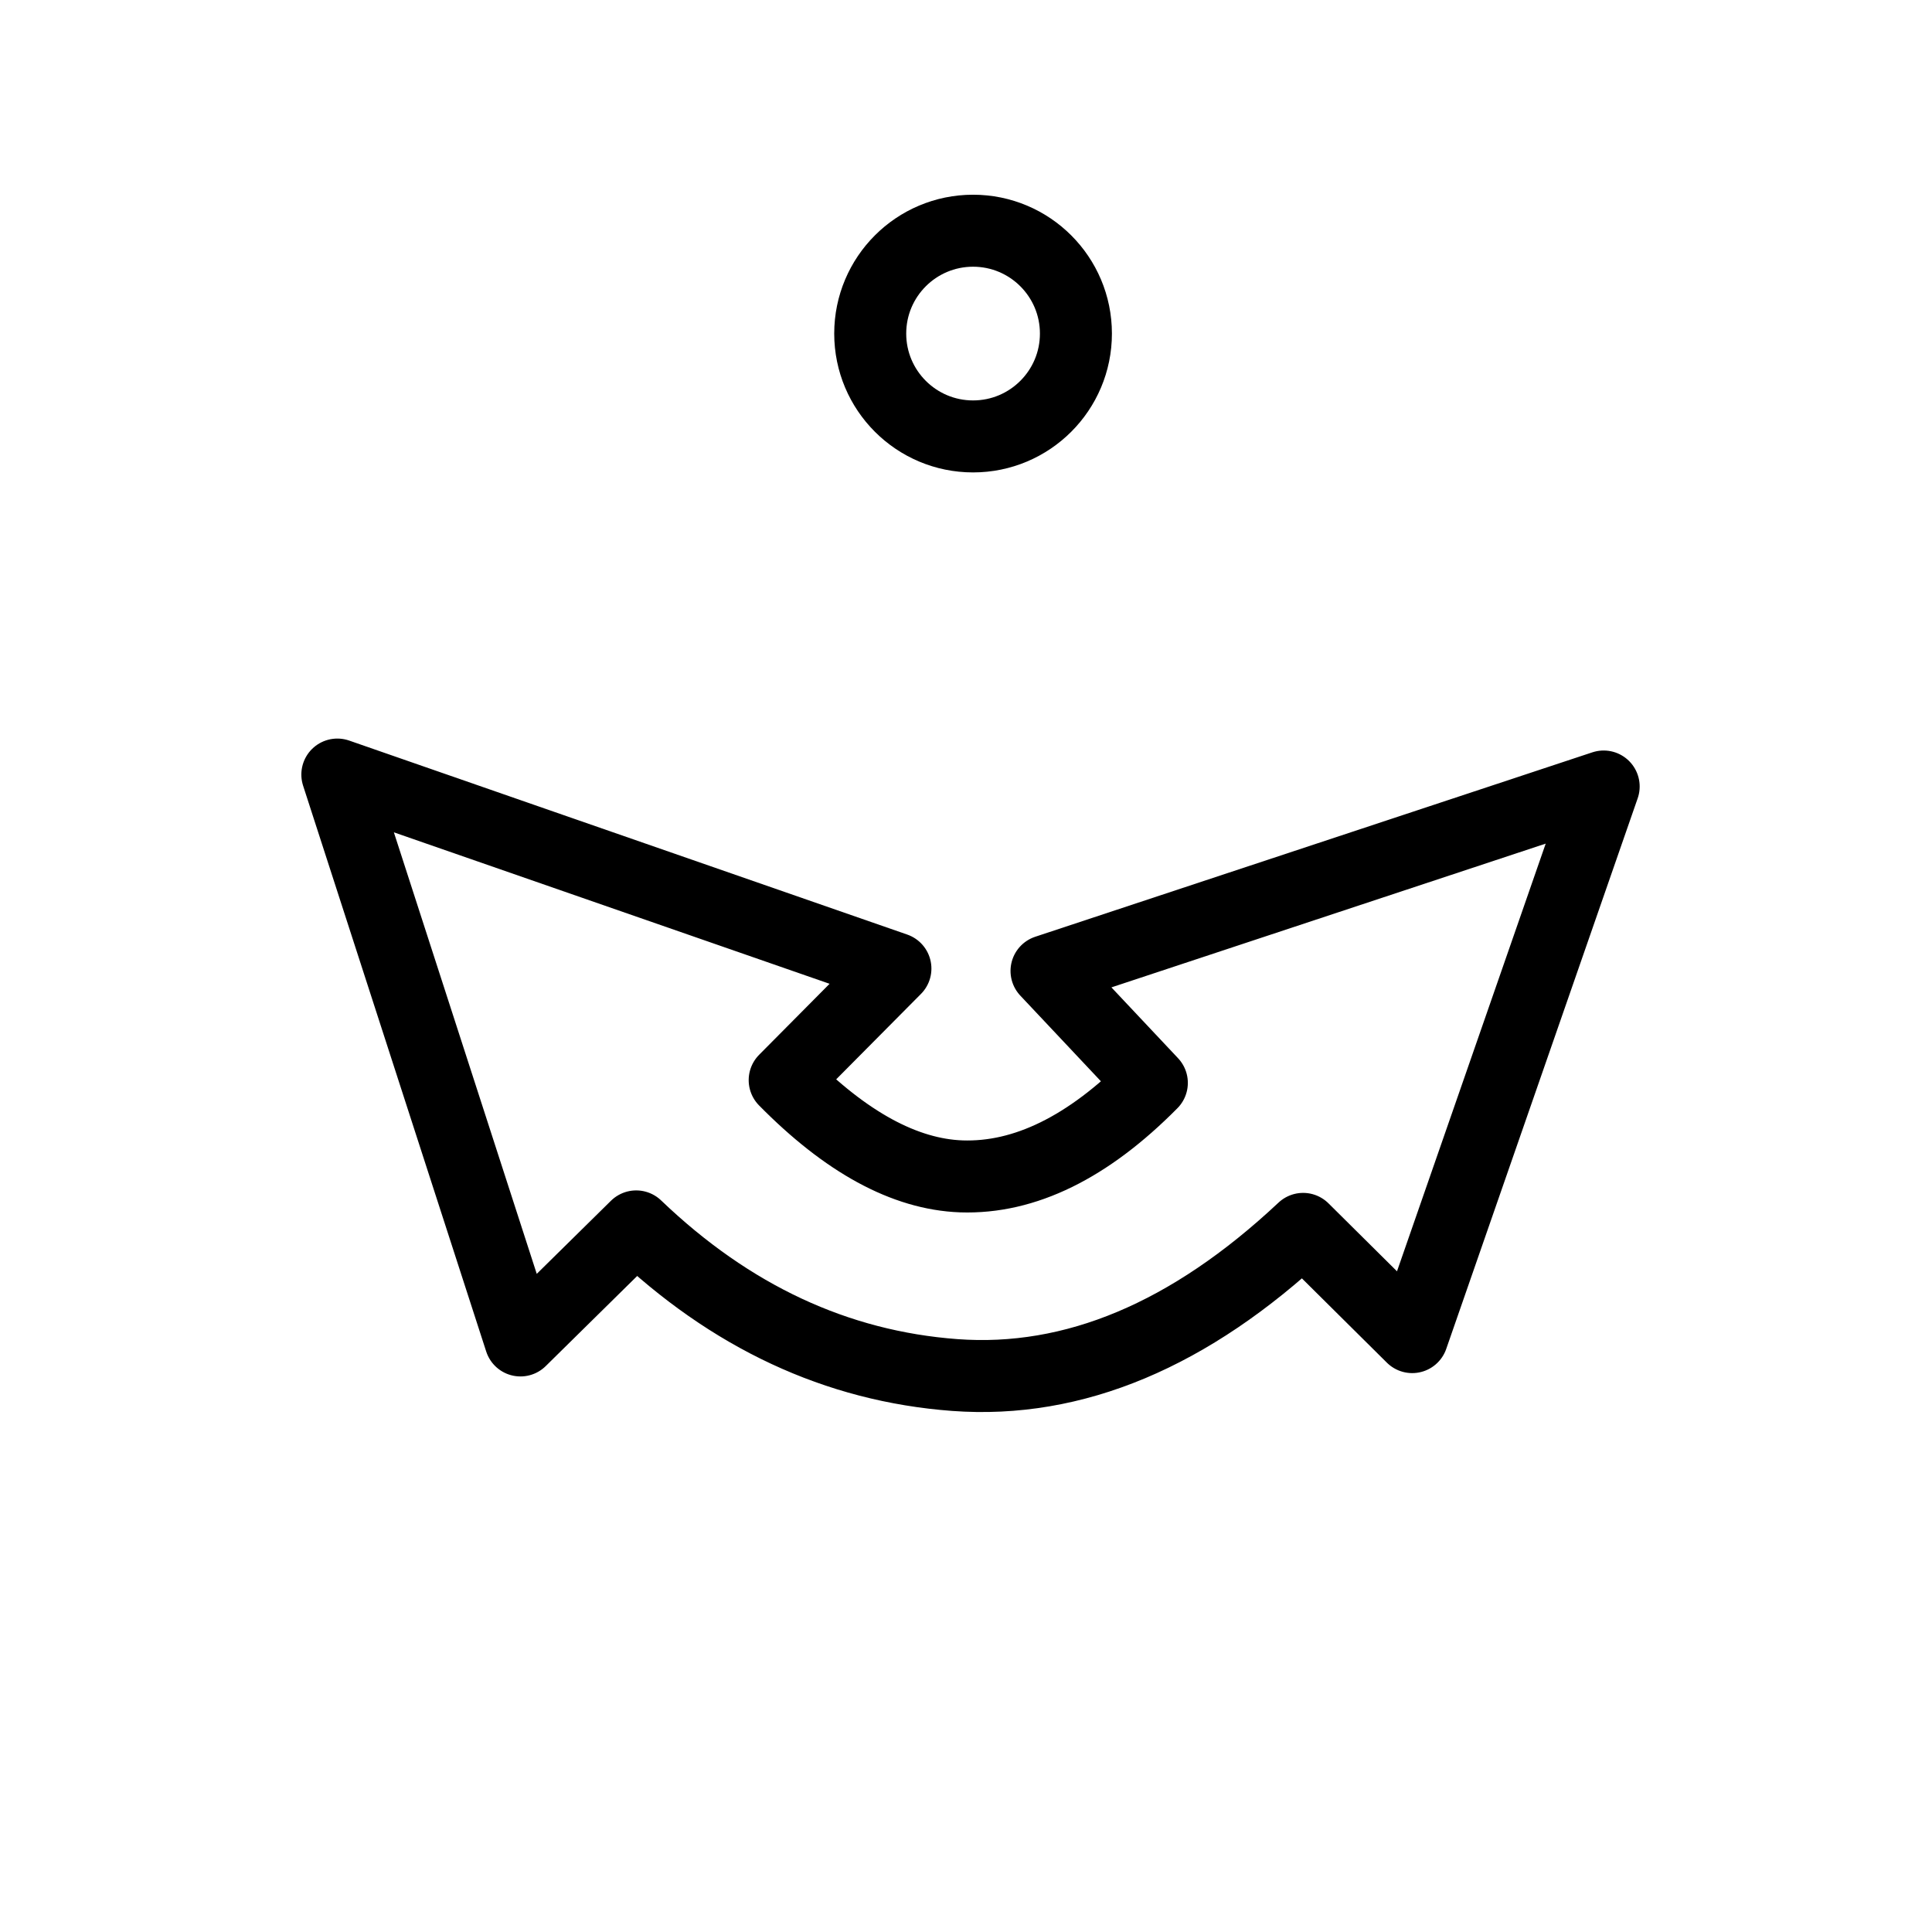
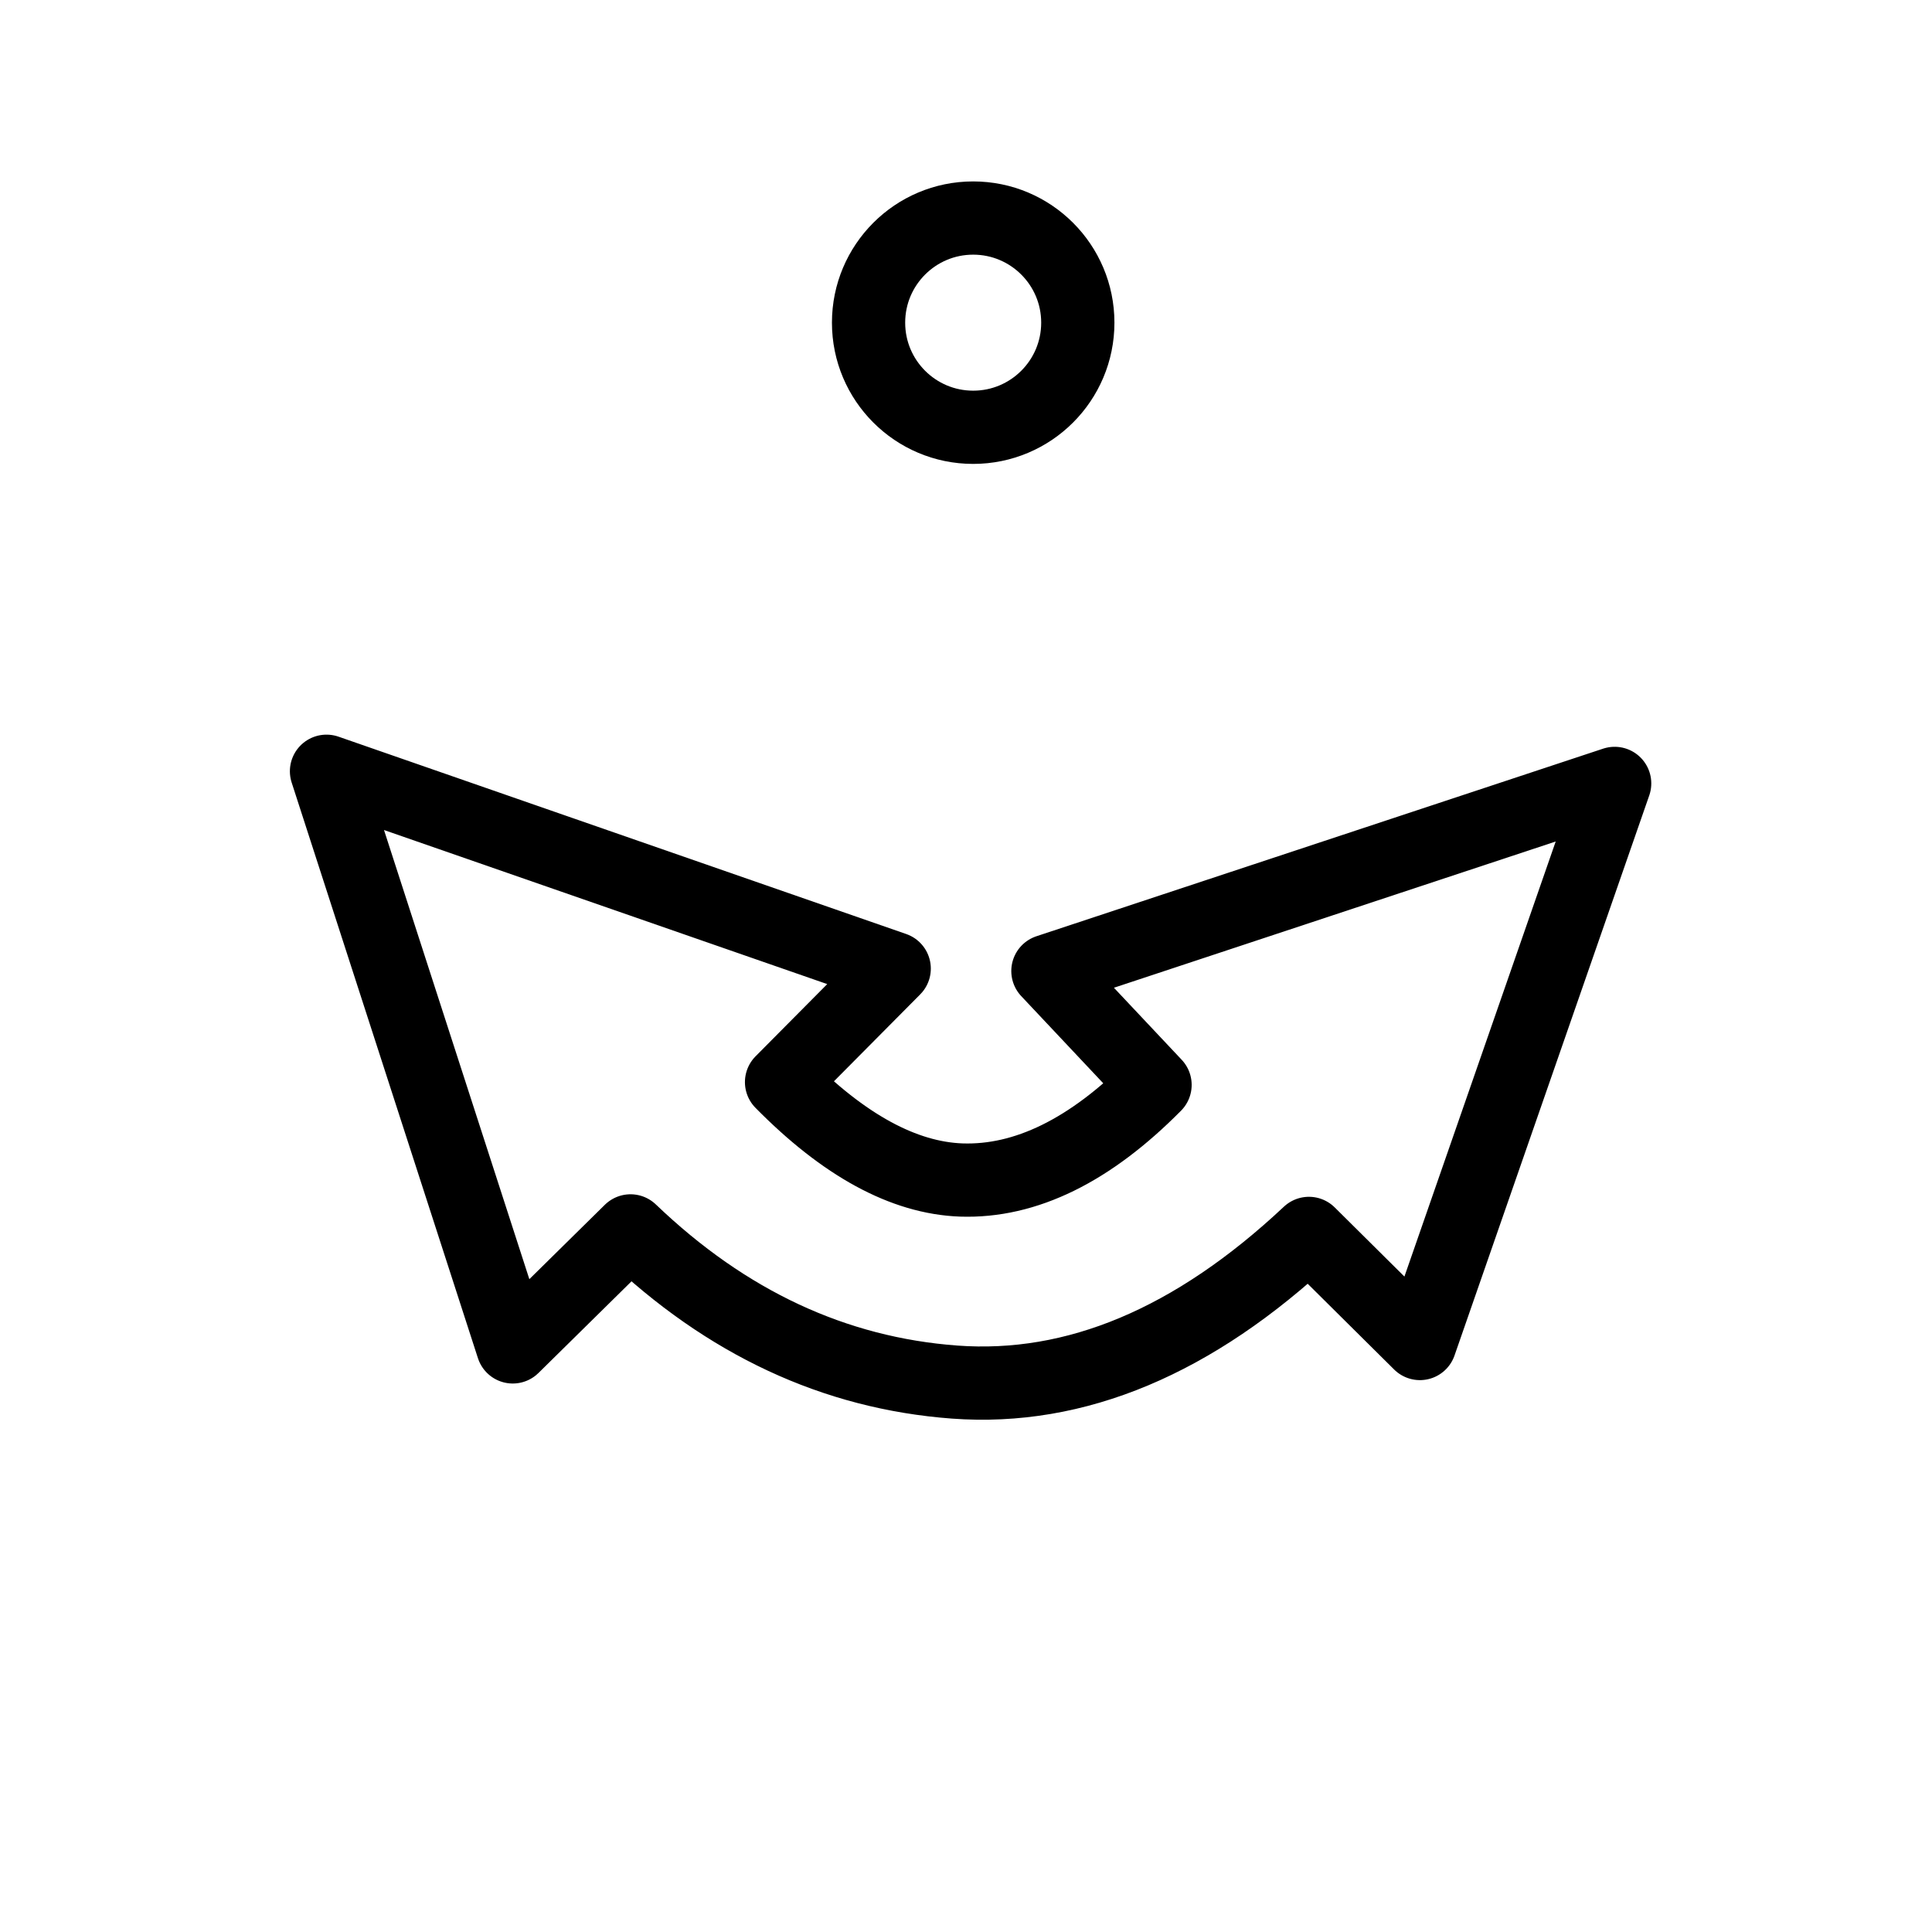
- <svg xmlns="http://www.w3.org/2000/svg" width="100%" height="100%" version="1.1" style="stroke-linecap: round; stroke-linejoin: round; stroke-miterlimit: 20; " viewBox="-143.691 -191.172 939.218 939.185">
-   <path id="P-2b-06137b" d="M63.614 202.009L317.766 76.651L318.624 151.351Q431.781 154.108 489.126 219.593Q545.977 284.618 548.735 379.744L627.728 379.744L498.076 638.188L371 380.602L447.417 379.744Q447.418 316.206 419.083 286.154Q387.314 252.668 321.2 253.527L319.483 328.226L63.614 202.009 " style="stroke: rgb(0, 0, 0); stroke-opacity: 1; stroke-width: 35; fill: rgb(255, 255, 255); fill-opacity: 1;" transform="matrix(-0.7123635,0.7018107,-0.7018107,-0.7123635,823.0023,290.4383)" />
-   <circle id="C-1f-ccba17" r="50" cx="0" cy="0" style="stroke: rgb(0, 0, 0); stroke-opacity: 1; stroke-width: 35; fill: rgb(255, 255, 255); fill-opacity: 1;" transform="matrix(1,0,0,1,329.3542,-29.01107)" />
-   <defs id="SvgjsDefs14999" />
-   <circle id="C-a0-8c19ff" r="4.423" cx="0" cy="0" style="stroke: rgb(255, 255, 255); stroke-opacity: 0; stroke-width: 1; fill: rgb(255, 0, 0); fill-opacity: 0;" transform="matrix(1,0,0,1,329.525,-29.37711)" />
+ <svg xmlns="http://www.w3.org/2000/svg" width="100%" height="100%" version="1.1" style="stroke-linecap: round; stroke-linejoin: round; stroke-miterlimit: 20; " viewBox="-465.145 -152.527 923.299 923.267">
+   <path id="P-2b-06137b" d="M63.614 202.009L317.766 76.651L318.624 151.351Q431.781 154.108 489.126 219.593Q545.977 284.618 548.735 379.744L627.728 379.744L498.076 638.188L371 380.602L447.417 379.744Q447.418 316.206 419.083 286.154Q387.314 252.668 321.2 253.527L319.483 328.226L63.614 202.009 " style="stroke: rgb(0, 0, 0); stroke-opacity: 1; stroke-width: 35; fill: rgb(255, 255, 255); fill-opacity: 1;" transform="matrix(-0.7123635,0.7018107,-0.7018107,-0.7123635,493.588,321.1238)" />
+   <circle id="C-1f-ccba17" r="50" cx="0" cy="0" style="stroke: rgb(0, 0, 0); stroke-opacity: 1; stroke-width: 35; fill: rgb(255, 255, 255); fill-opacity: 1;" transform="matrix(1,0,0,1,-0.06169108,1.674251)" />
+   <defs id="SvgjsDefs32230" />
</svg>
